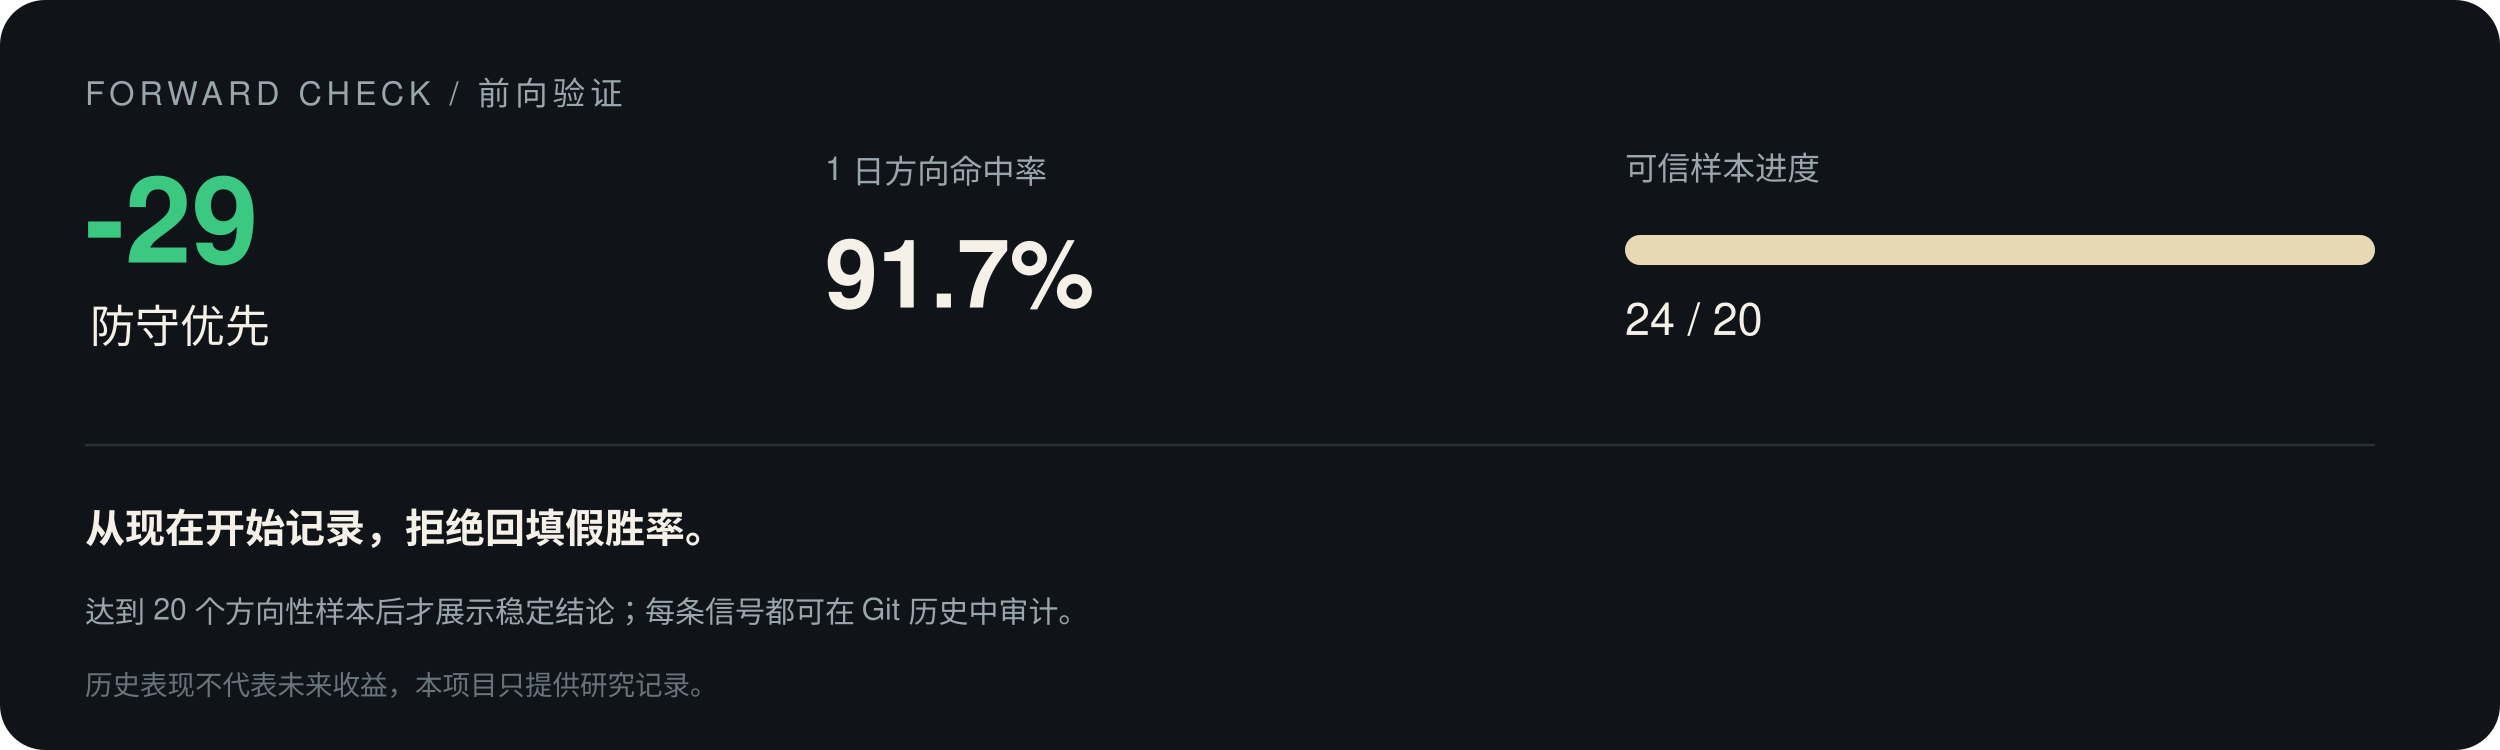
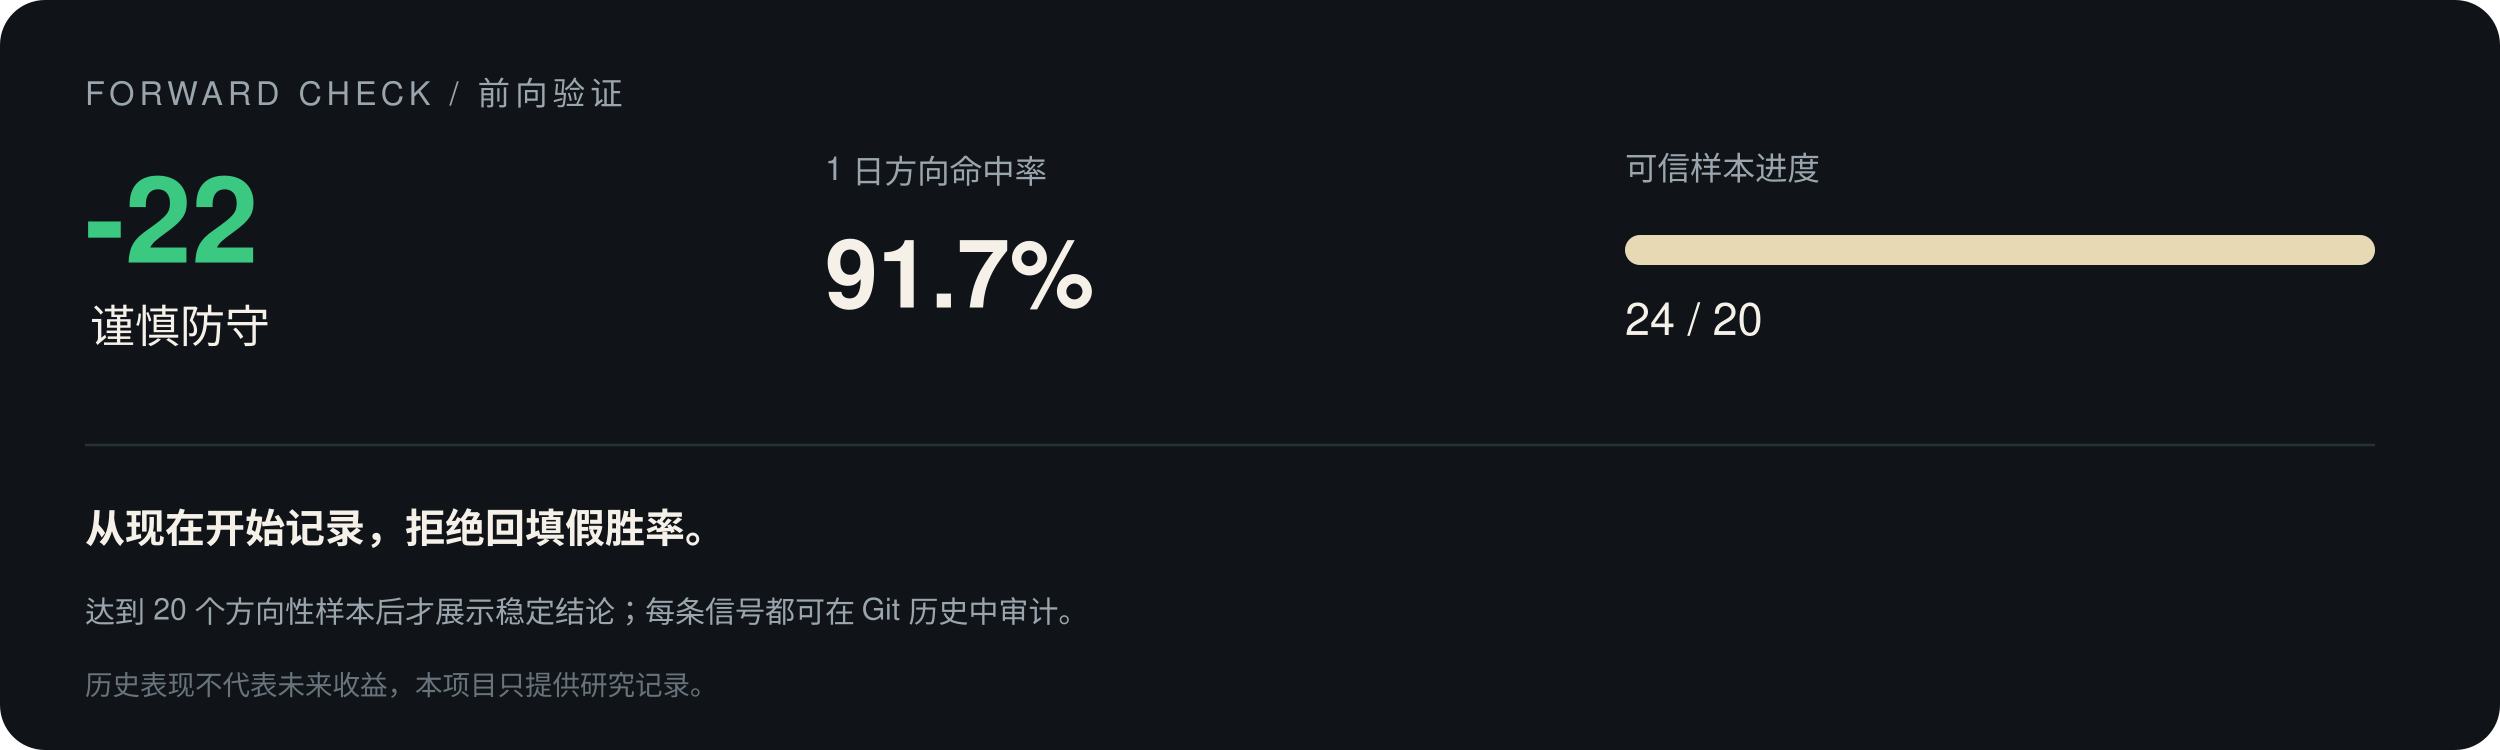
<svg xmlns="http://www.w3.org/2000/svg" width="1000" height="300" viewBox="0 0 1000 300" font-family="-apple-system,Segoe UI,Helvetica,Arial,sans-serif">
  <rect width="1000" height="300" rx="18" fill="#101418" />
  <text x="34" y="42" font-size="13" letter-spacing="2" fill="#9aa5ad">FORWARD CHECK / 前向验证</text>
-   <text x="34" y="105" font-size="48" font-weight="700" fill="#3bc982">-29</text>
-   <text x="36" y="137" font-size="18" fill="#f5f0e8">防守优先</text>
+   <text x="34" y="105" font-size="48" font-weight="700" fill="#3bc982">-22</text>
+   <text x="36" y="137" font-size="18" fill="#f5f0e8">谨慎防守</text>
  <text x="330" y="72" font-size="13" fill="#9aa5ad">1 日方向命中率</text>
  <text x="330" y="123" font-size="38" font-weight="700" fill="#f5f0e8">91.7%</text>
  <text x="650" y="72" font-size="13" fill="#9aa5ad">可信样本进度</text>
  <rect x="650" y="94" width="300" height="12" rx="6" fill="#293138" />
  <rect x="650" y="94" width="300.0" height="12" rx="6" fill="#e8d9b5" />
  <text x="650" y="134" font-size="18" fill="#f5f0e8">24 / 20</text>
  <line x1="34" y1="178" x2="950" y2="178" stroke="#293138" />
  <text x="34" y="217" font-size="16" font-weight="600" fill="#f5f0e8">从现在开始记录，拒绝回填假胜率。</text>
  <text x="34" y="249" font-size="12" fill="#9aa5ad">达到 20 个方向性样本后才展示稳定结论；每条信号都可在 Git 历史中审计。</text>
  <text x="34" y="278" font-size="11" fill="#68737b">历史表现不代表未来收益，本项目只提供研究记录。</text>
</svg>
